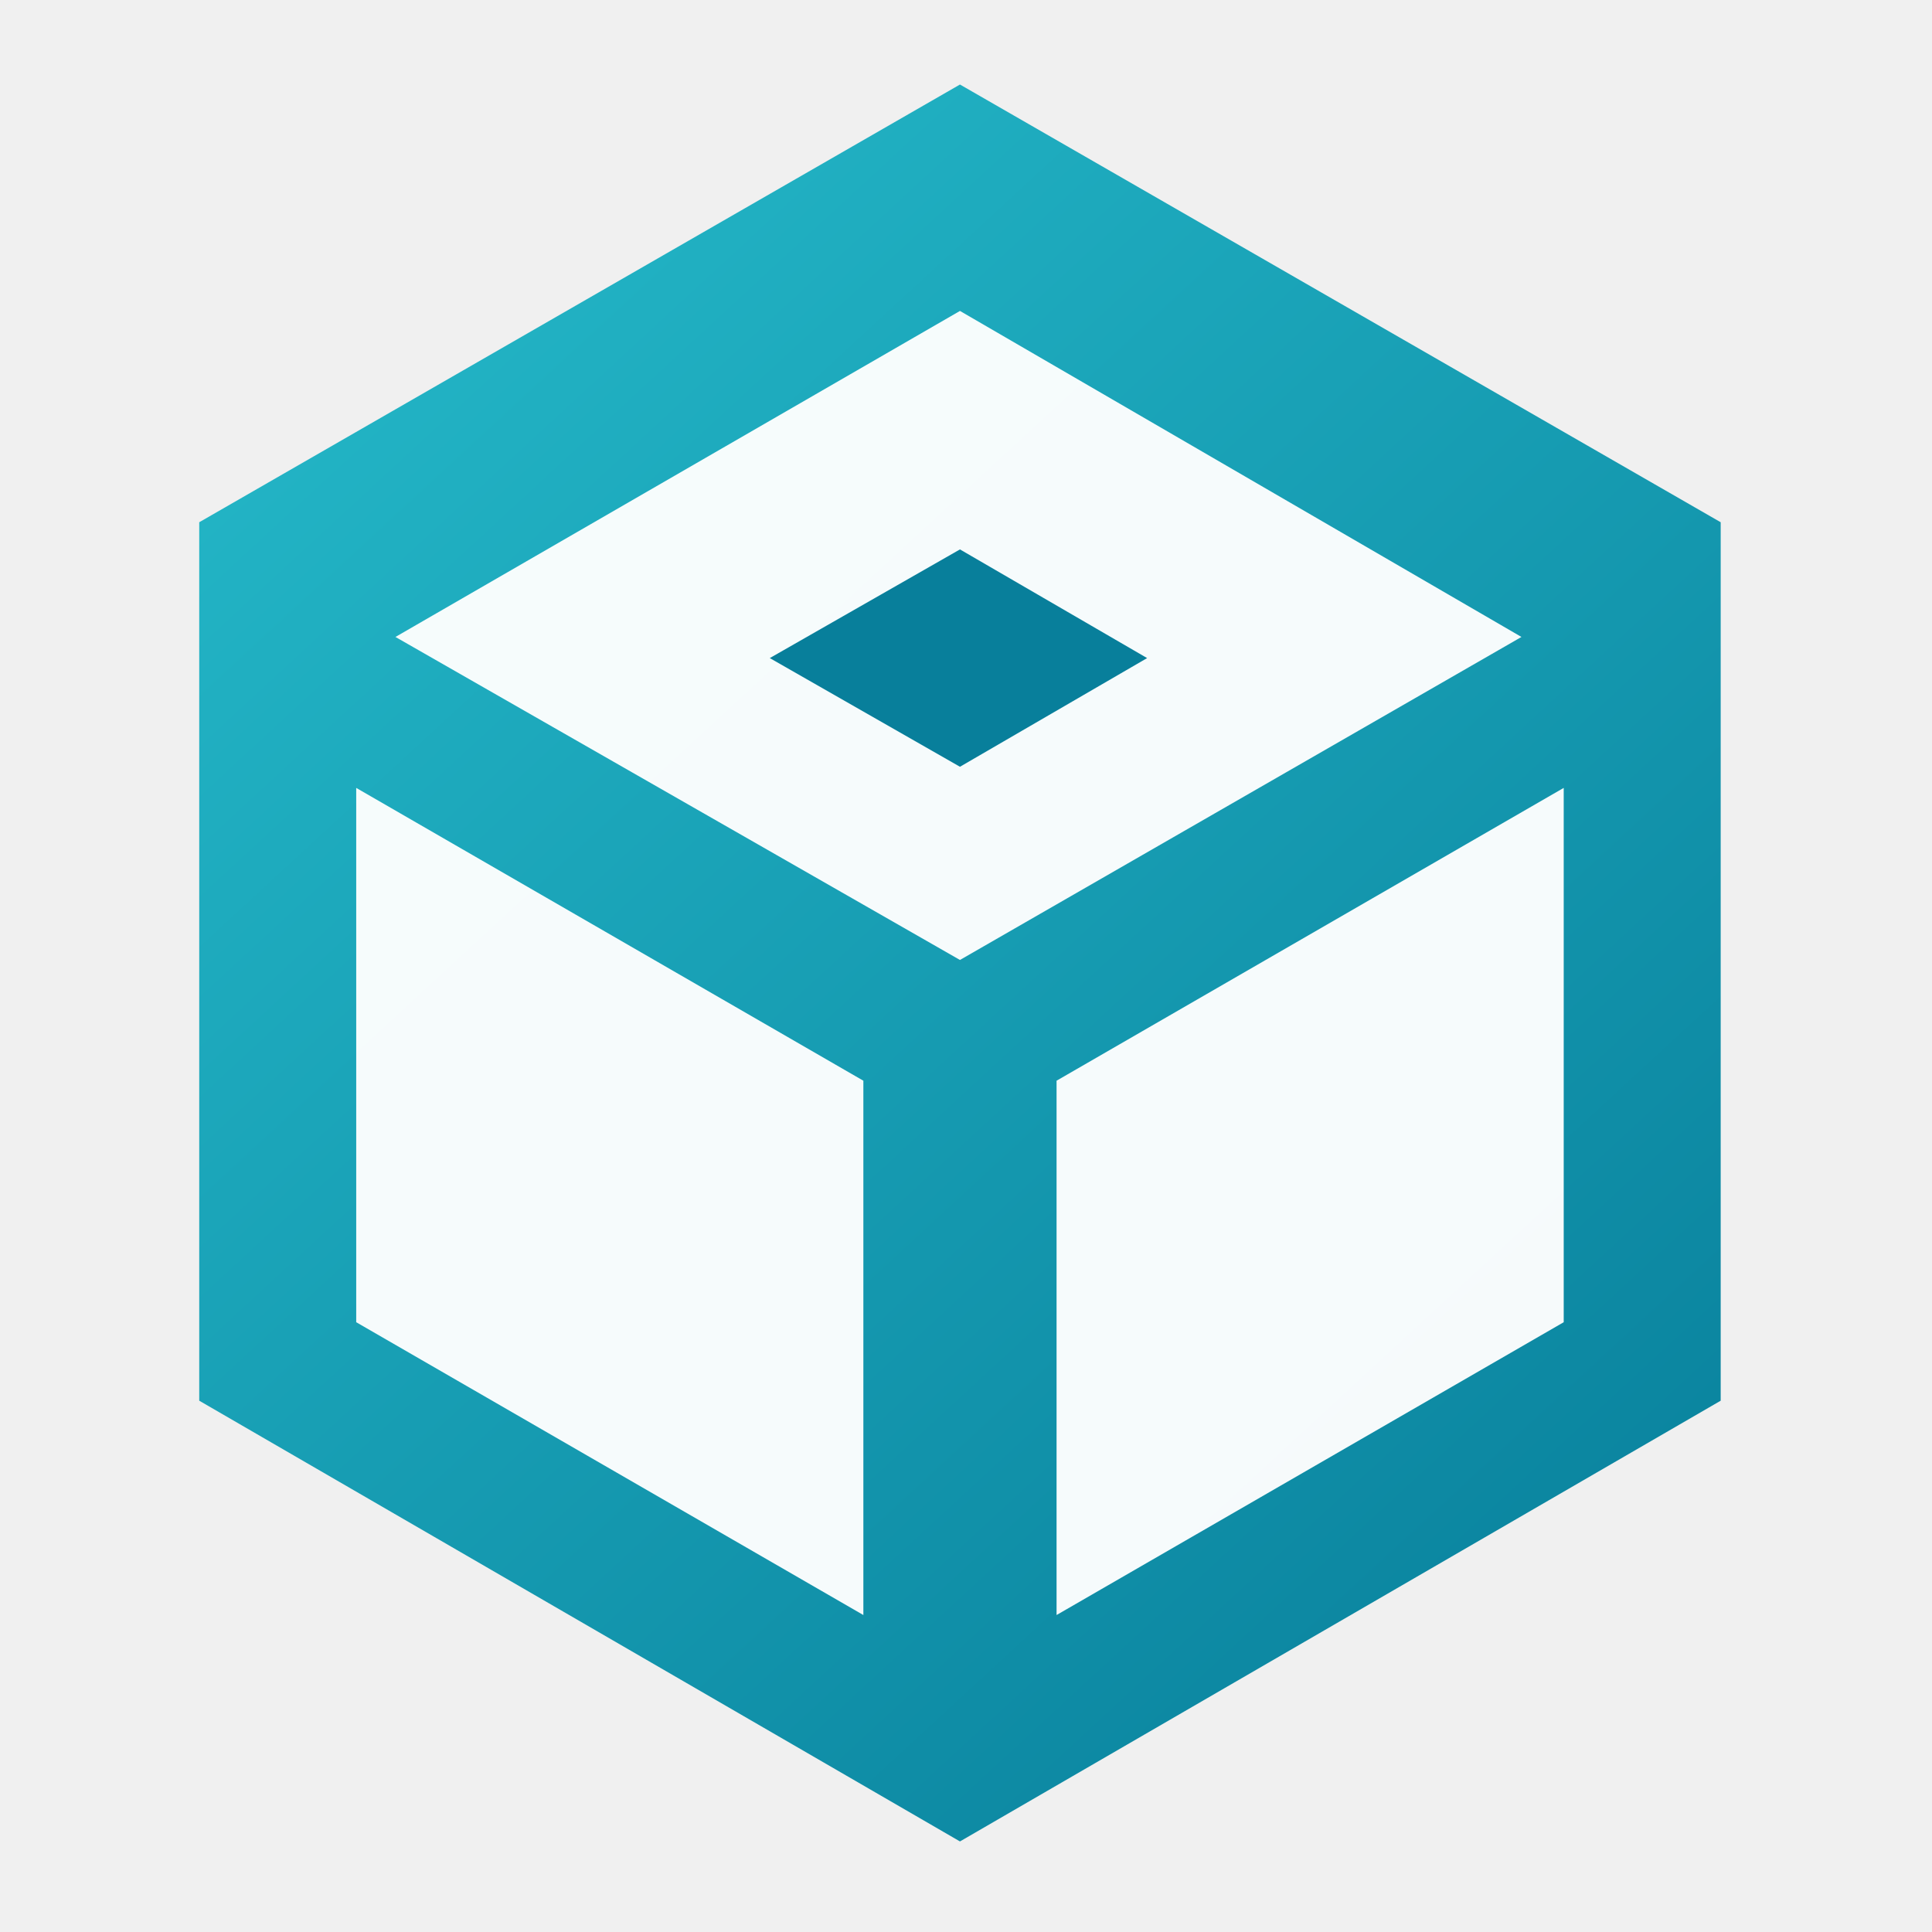
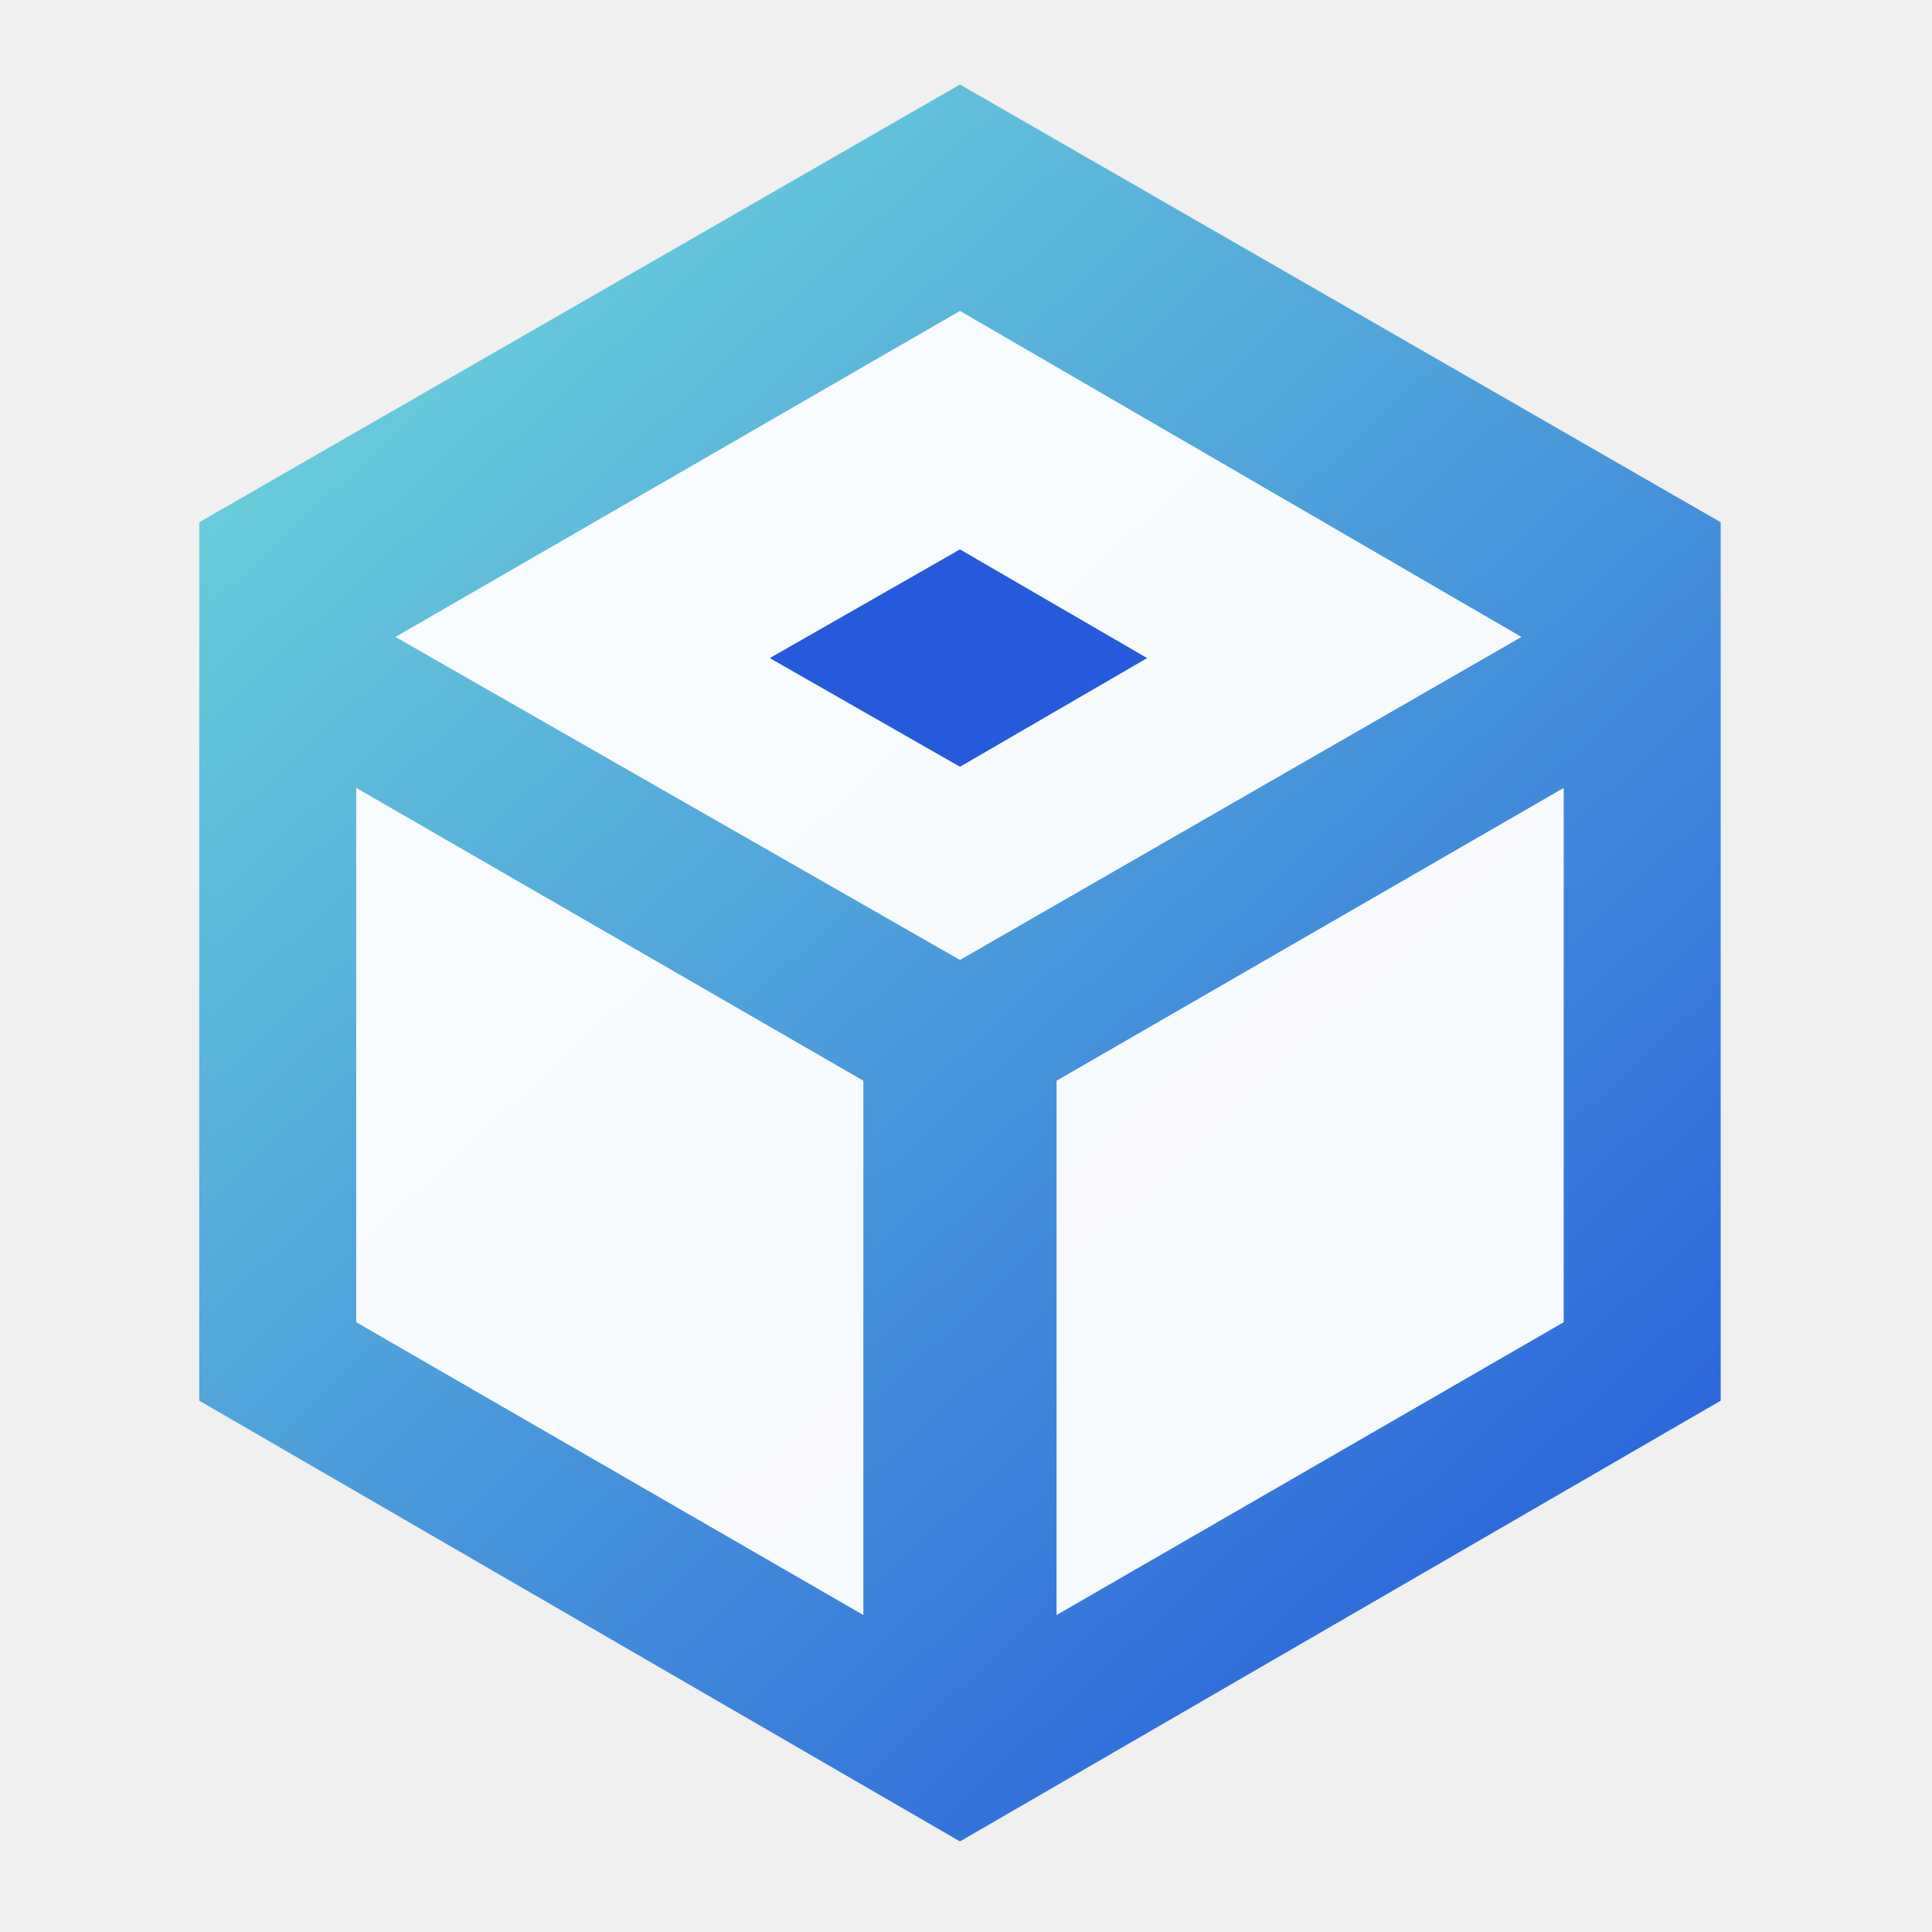
<svg xmlns="http://www.w3.org/2000/svg" viewBox="0 0 64 64" role="img" aria-labelledby="title">
  <defs>
    <linearGradient id="g" x1="8" y1="6" x2="56" y2="58" gradientUnits="userSpaceOnUse">
-       <stop stop-color="#25b9c9" />
-       <stop offset="1" stop-color="#087f9b" />
+       <stop stop-color="#70d9db" />
+       <stop offset="1" stop-color="#245adb" />
    </linearGradient>
  </defs>
  <path fill="url(#g)" d="M31.8 2.8 57 17.3v29.1L31.8 61 6.6 46.4V17.3L31.8 2.8Z" />
  <path fill="#fff" d="m31.8 10.3 18.6 10.8-18.6 10.7-18.7-10.7 18.7-10.8Zm-20 15.8 16.8 9.7v17.7l-16.8-9.7V26.1Zm23.2 9.7 16.8-9.7v17.7L35 53.5V35.8Z" opacity=".96" />
-   <path fill="#087f9b" d="m31.8 18.2 6.2 3.6-6.2 3.6-6.3-3.6 6.3-3.6Z" />
+   <path fill="#245adb" d="m31.8 18.2 6.2 3.6-6.2 3.6-6.3-3.6 6.3-3.6Z" />
</svg>
